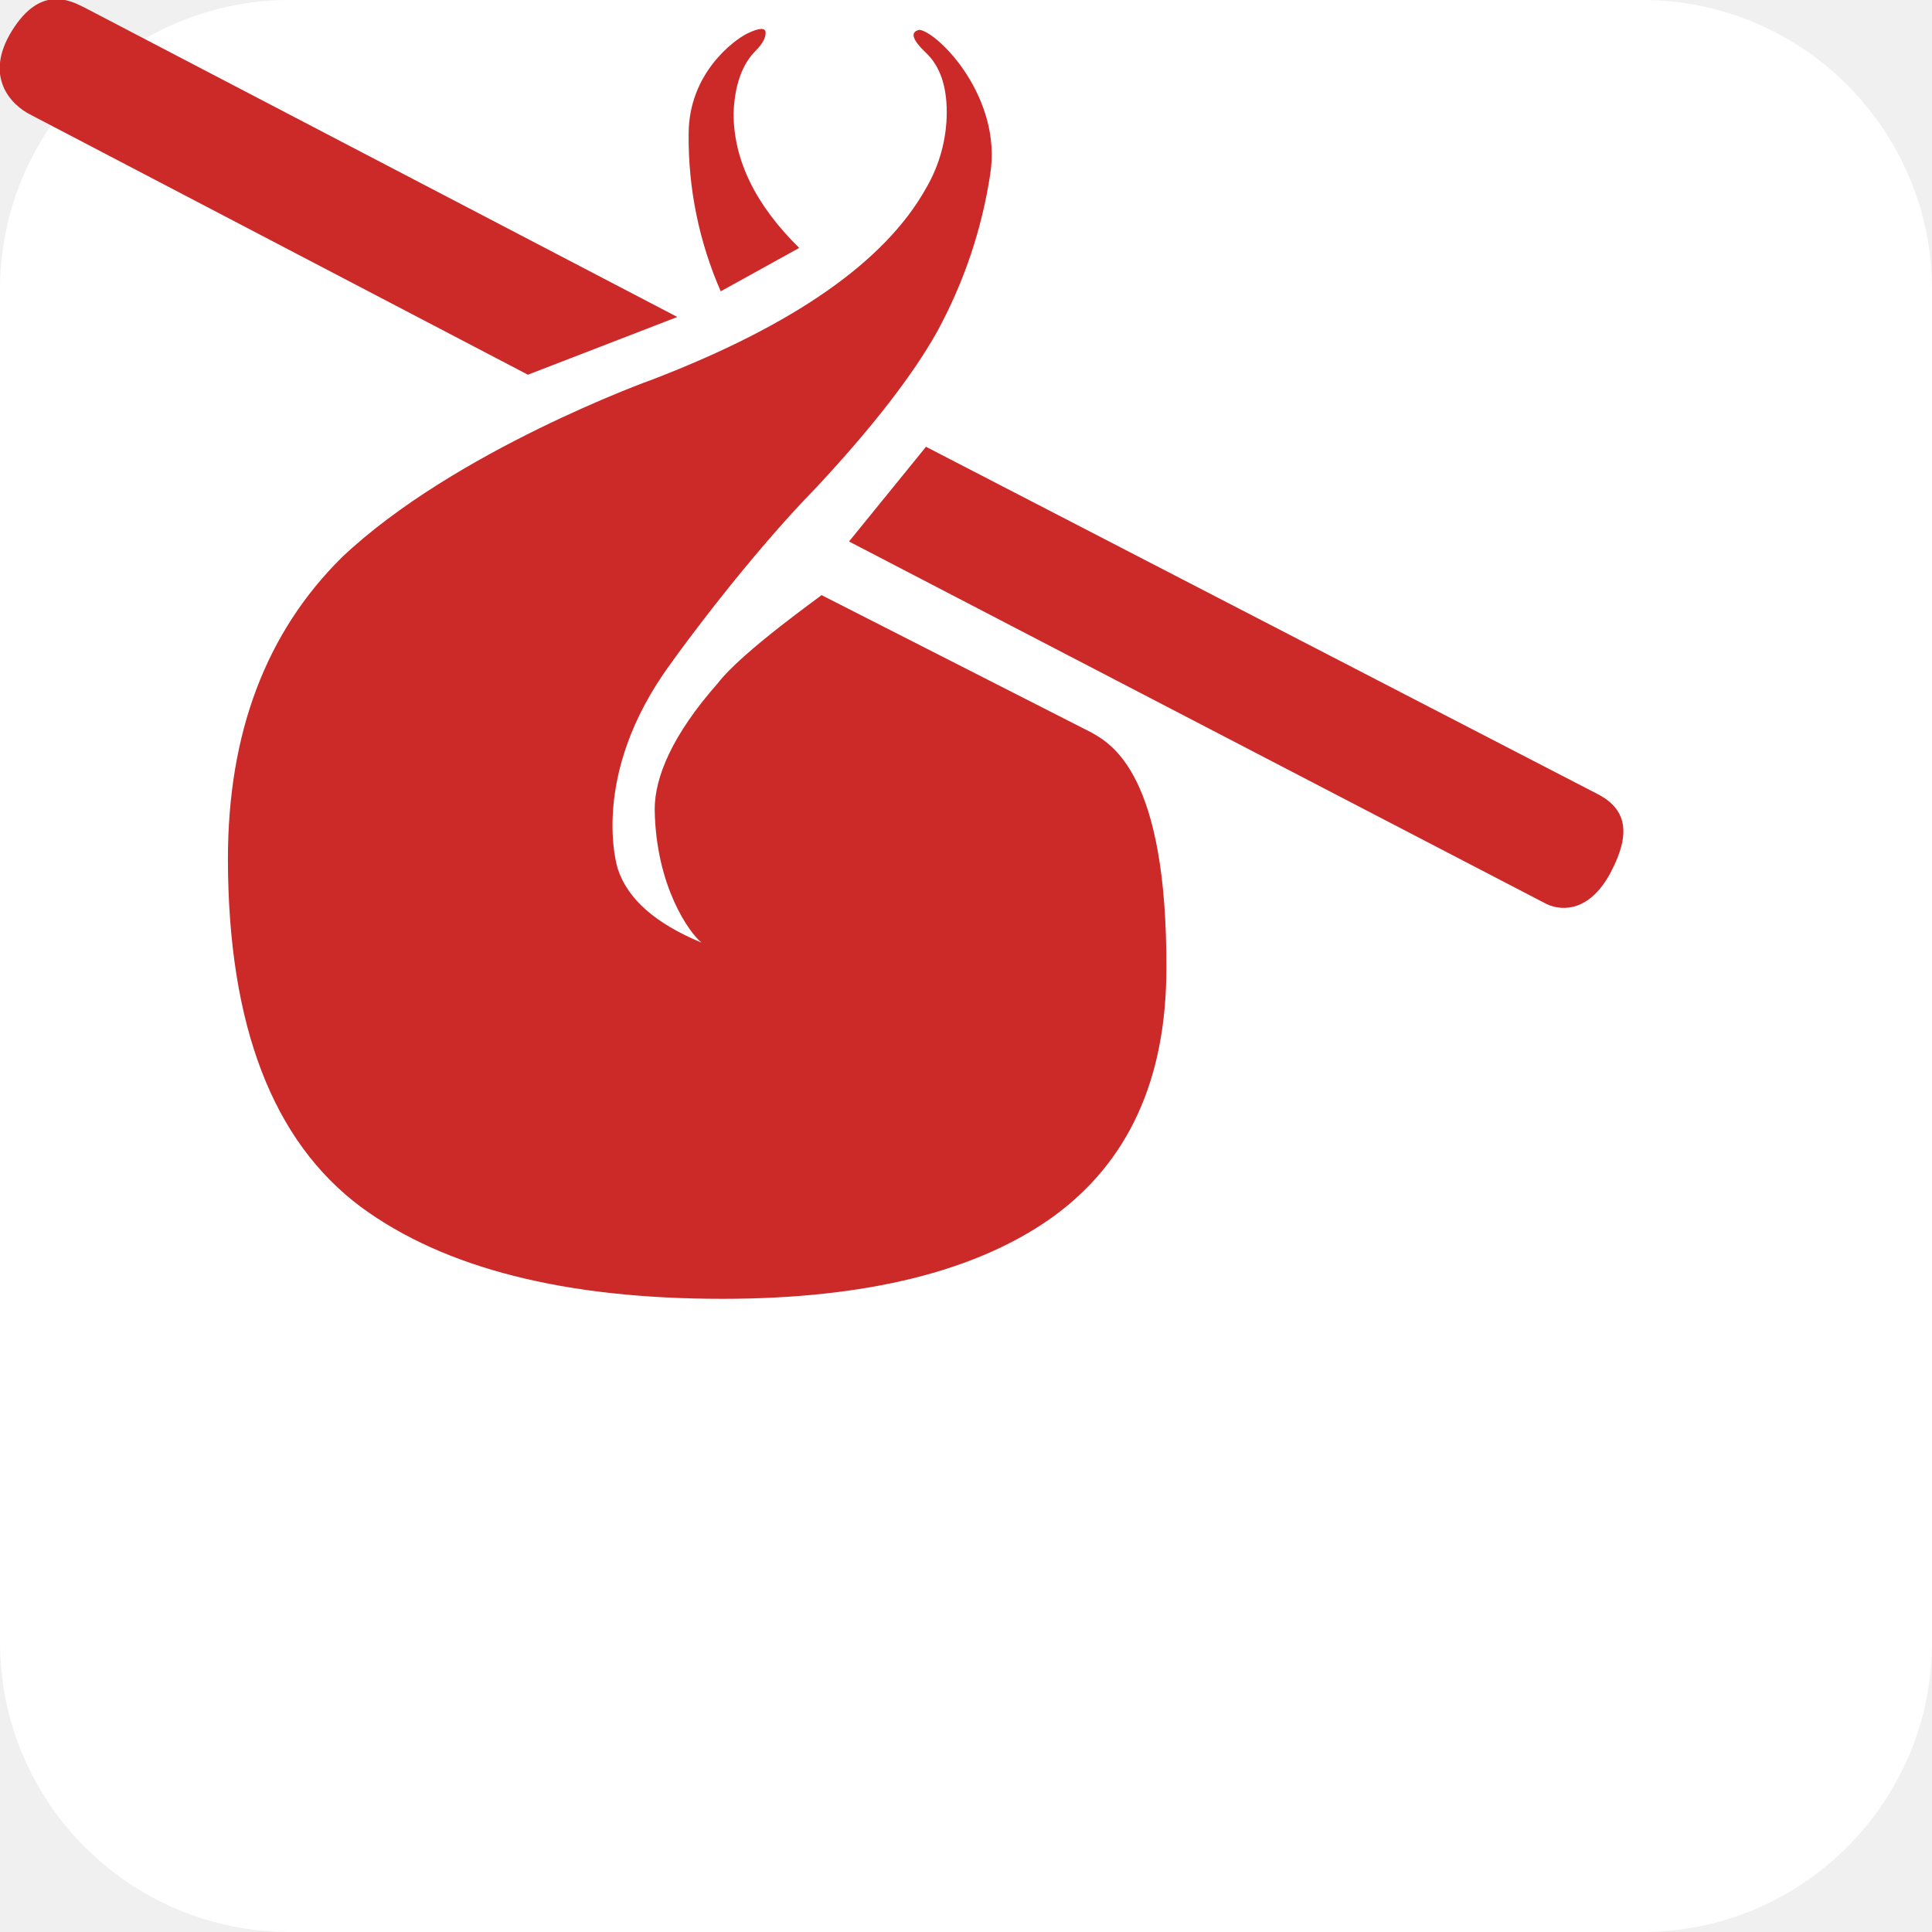
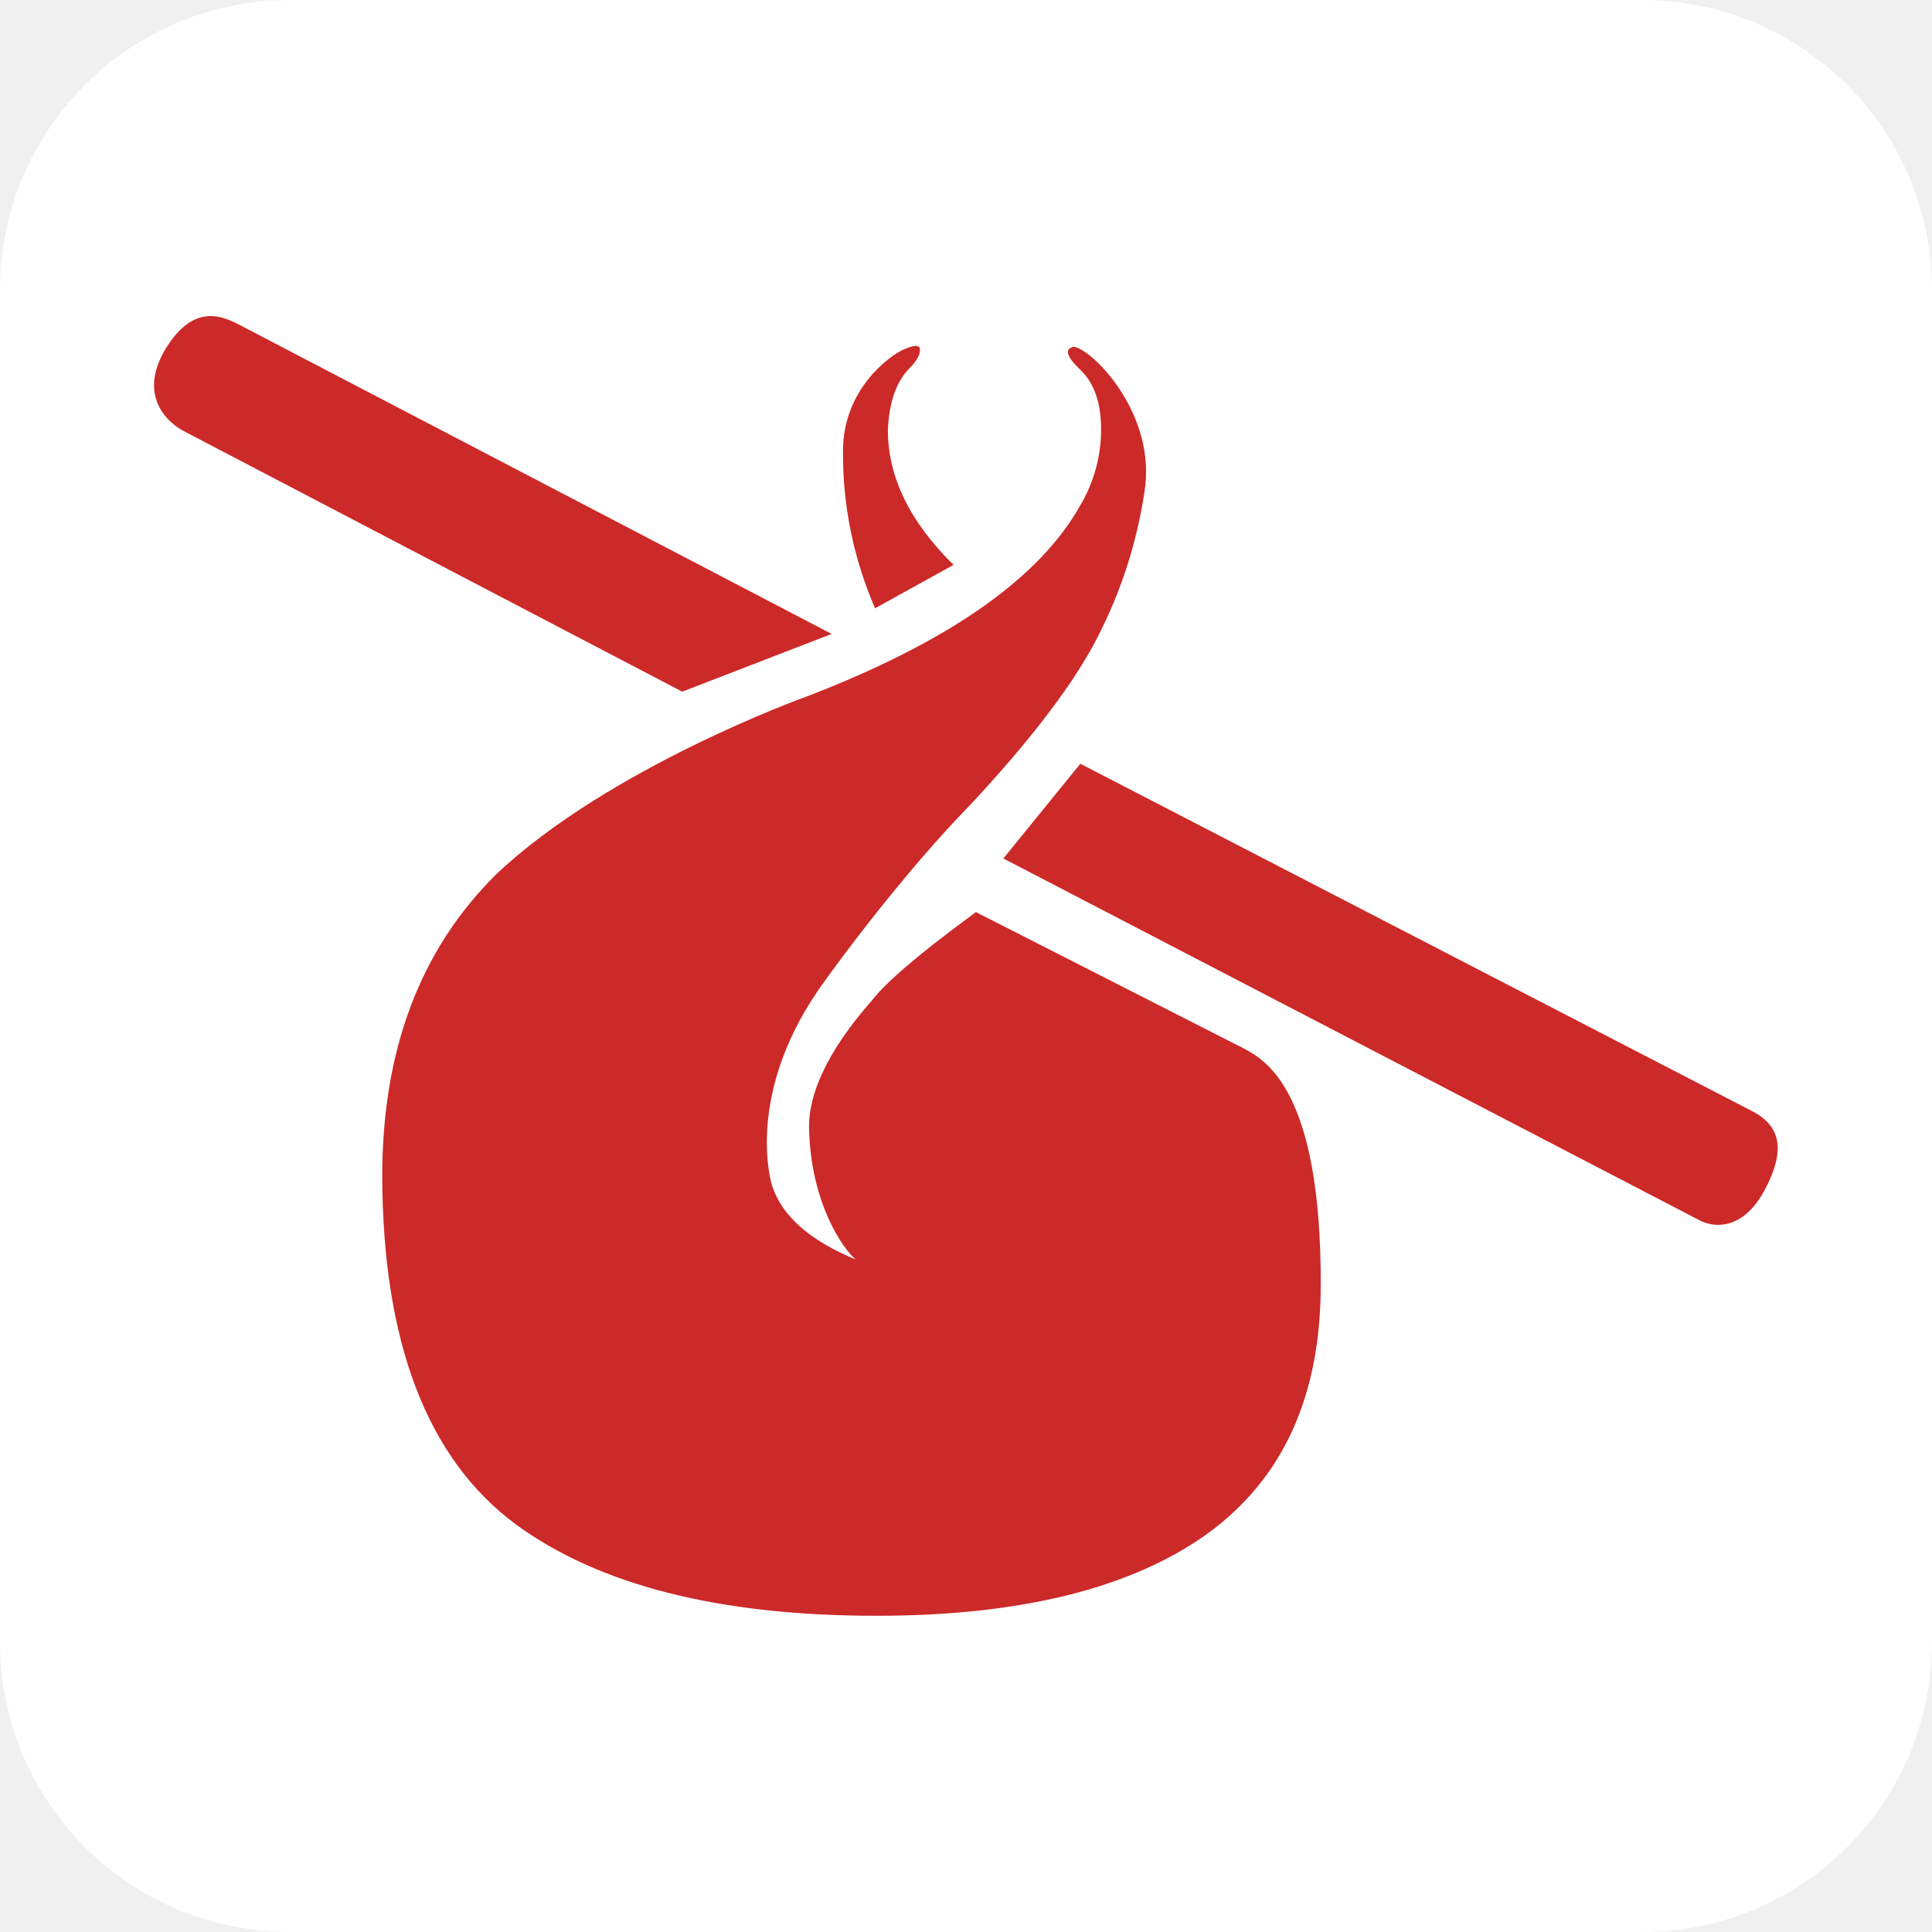
<svg xmlns="http://www.w3.org/2000/svg" aria-label="Humble Bundle" role="img" viewBox="0 0 512 512">
  <rect width="512" height="512" rx="15%" fill="#fff" />
-   <path d="M289.2 194.1c5.3 3 20.1 11 19.9 62.5q0 44.1-30.1 65.9c-20.1 14.4-49.4 21.7-87.6 21.7q-62.6 0-95.7-24.3-35.2-26.2-35.3-92.2c0-33.5 10.1-60.1 30.2-80 29.8-28.2 81.6-46.9 82.5-47.2q56.1-21.6 72.3-50.6a40.1 40.1 0 0 0 5.5-20.1c0-7-1.8-12.3-5.5-15.8s-4.3-5.6-1.7-6.1c5.1.8 22 18 18.7 38.4a127 127 0 0 1-14 41.5c-6.3 11.3-16.9 25.1-31.9 41.2-18.2 18.6-36.1 43.1-38.7 46.8-22 29.9-14.1 54.4-14.1 54.4 2.6 8 9.9 14.5 22.2 19.6-3.2-2.6-12.1-14.9-12.4-35.3 0-8.5 4.6-19.7 16.7-33.4 6.5-8.5 27.8-23.4 27.5-23.4zM194.4 30q0 18.6 17.4 35.7L191 77.2a101.3 101.3 0 0 1-8.5-41.7c0-16.2 12.2-25 15.5-26.6s4.9-1.6 4.9-.2-.9 3-2.6 4.7c-3.7 3.7-5.6 9.2-5.9 16.6zm-14.9 54l-39.6 15.3L8.1 30.4C2.9 27.8-4.4 20.3 3.2 8.1s15.5-7.9 19-6.2zm65.9 34.4l178.5 92.3c7.2 4 8.3 10.3 3 20.4s-12.4 10.6-17 8.5L225 143.5z" fill="#cc2929" />
+   <path d="M330.1 278.1c5.3 3 20.1 11 19.9 62.5q0 44.1-30.1 65.9c-20.1 14.4-49.4 21.7-87.6 21.7q-62.6 0-95.7-24.3-35.1-26.1-35.3-92.2c0-33.5 10.1-60.1 30.2-80 29.8-28.2 81.6-46.9 82.5-47.2q56.1-21.6 72.3-50.6a39.4 39.4 0 0 0 5.5-20.1c0-7-1.8-12.3-5.5-15.8s-4.3-5.6-1.7-6.1c5.1.8 22 18 18.7 38.4a124.3 124.3 0 0 1-14 41.5c-6.3 11.3-16.9 25.1-31.9 41.2-18.2 18.6-36.1 43.1-38.7 46.8-22 29.9-14.1 54.4-14.1 54.4 2.6 8 9.9 14.5 22.2 19.6-3.2-2.6-12.1-14.9-12.4-35.3 0-8.5 4.6-19.7 16.7-33.4 6.5-8.5 27.8-23.4 27.5-23.4zM235.3 114q0 18.6 17.4 35.7l-20.8 11.5a102.7 102.7 0 0 1-8.5-41.7c0-16.2 12.2-25 15.5-26.6s4.9-1.6 4.9-.2-.9 3-2.6 4.7c-3.7 3.7-5.6 9.2-5.9 16.6zm-14.9 54l-39.6 15.3L49 114.4c-5.2-2.6-12.5-10.1-4.9-22.3s15.5-7.9 19-6.2zm65.9 34.4l178.5 92.3c7.2 4 8.3 10.3 3 20.4s-12.4 10.6-17 8.5l-184.9-96.1z" fill="#cc2929" />
</svg>
